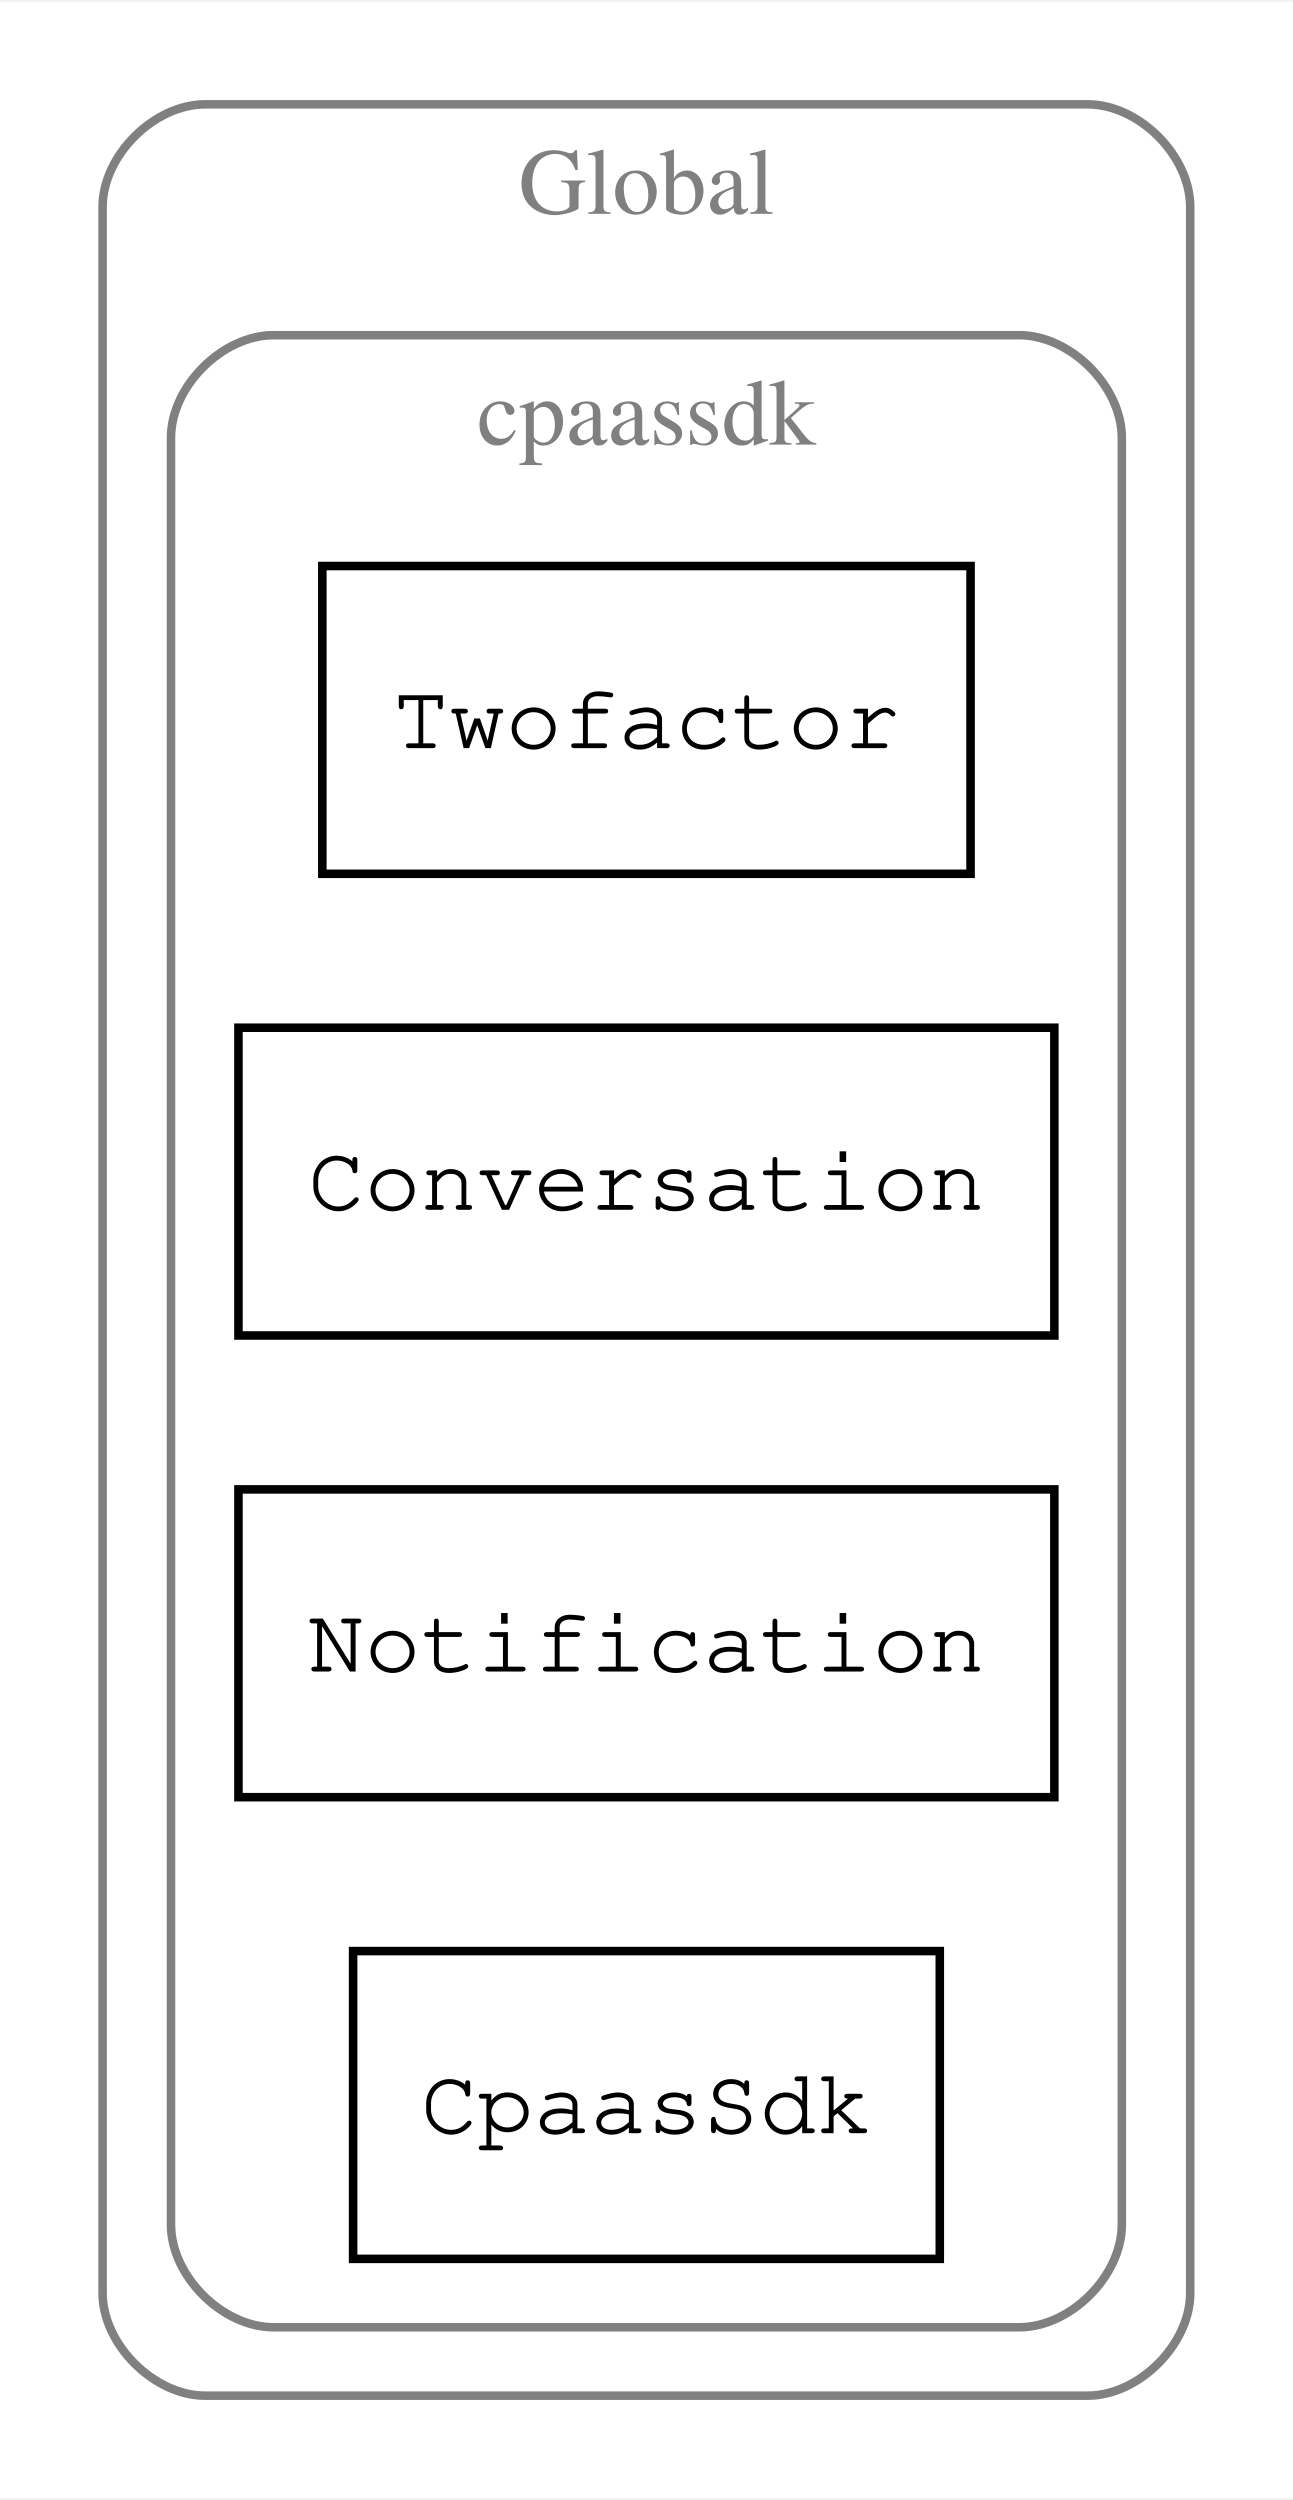
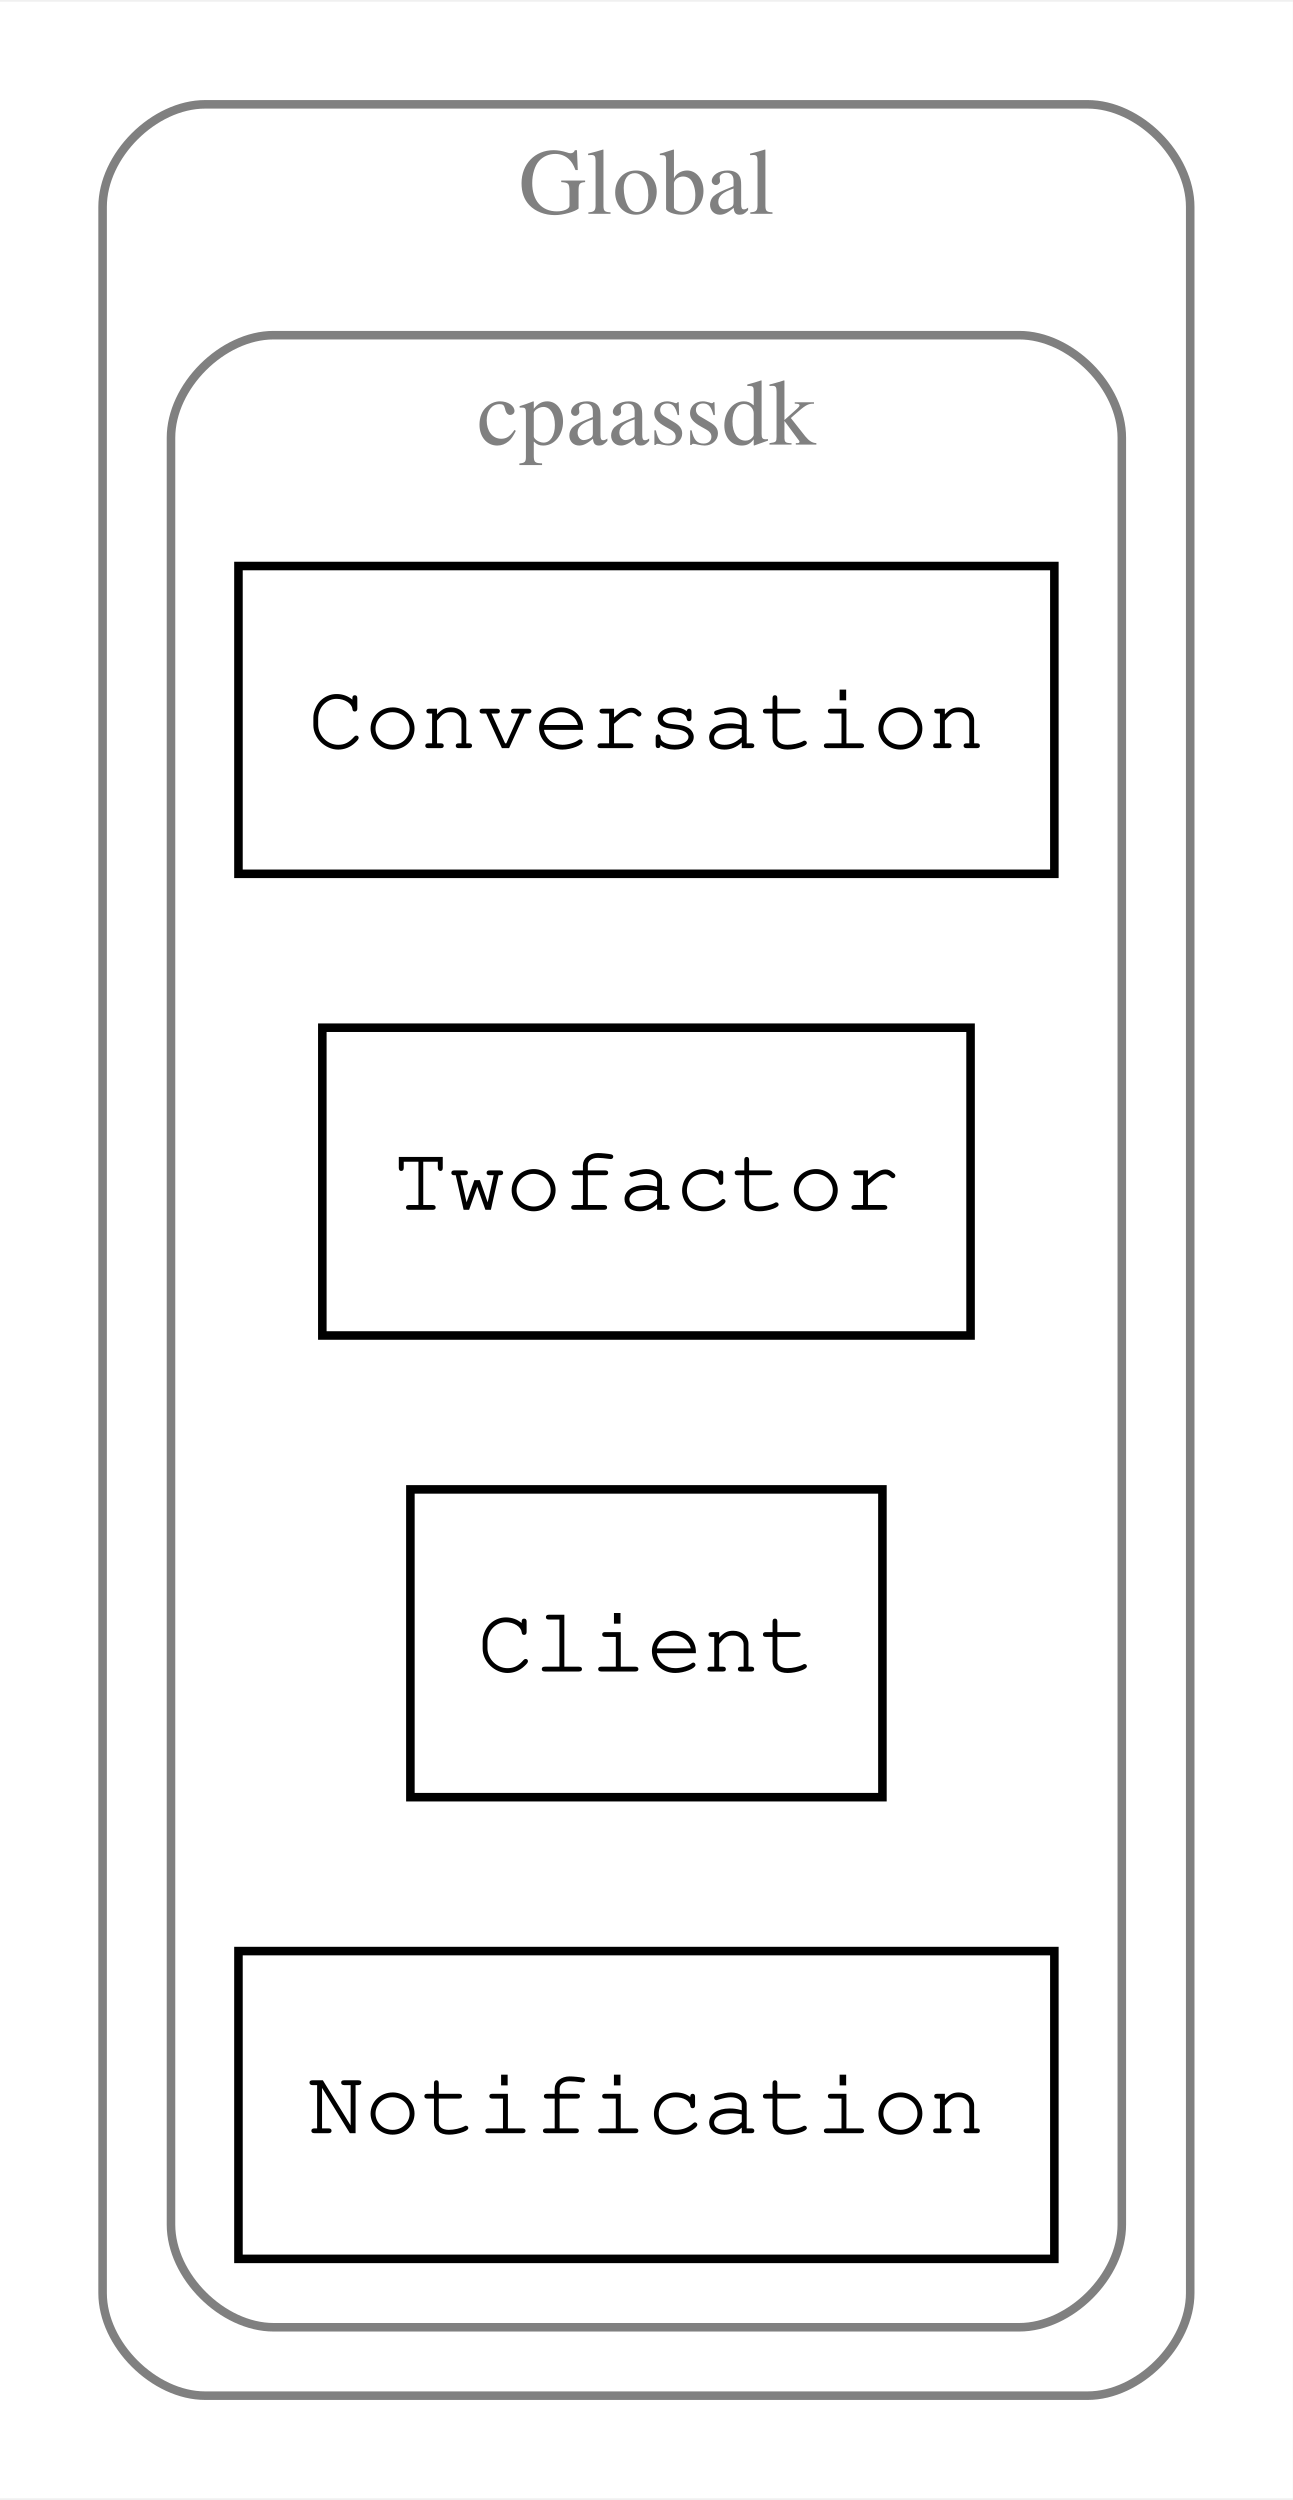
<svg xmlns="http://www.w3.org/2000/svg" width="151pt" height="292pt" viewBox="0.00 0.00 151.21 292.00">
  <g id="graph0" class="graph" transform="scale(1 1) rotate(0) translate(4 288)">
    <polygon fill="white" stroke="transparent" points="-4,4 -4,-288 147.21,-288 147.21,4 -4,4" />
    <g id="clust1" class="cluster">
      <path fill="none" stroke="gray" d="M20,-8C20,-8 123.21,-8 123.21,-8 129.21,-8 135.21,-14 135.21,-20 135.21,-20 135.21,-264 135.21,-264 135.21,-270 129.21,-276 123.21,-276 123.21,-276 20,-276 20,-276 14,-276 8,-270 8,-264 8,-264 8,-20 8,-20 8,-14 14,-8 20,-8" />
      <text text-anchor="middle" x="71.61" y="-263.2" font-family="Times,serif" font-size="11.00" fill="gray">Global</text>
    </g>
    <g id="clust2" class="cluster">
      <path fill="none" stroke="gray" d="M28,-16C28,-16 115.21,-16 115.21,-16 121.21,-16 127.21,-22 127.21,-28 127.21,-28 127.21,-237 127.21,-237 127.21,-243 121.21,-249 115.21,-249 115.21,-249 28,-249 28,-249 22,-249 16,-243 16,-237 16,-237 16,-28 16,-28 16,-22 22,-16 28,-16" />
      <text text-anchor="middle" x="71.61" y="-236.2" font-family="Times,serif" font-size="11.00" fill="gray">cpaassdk</text>
    </g>
    <g id="node1" class="node">
-       <polygon fill="none" stroke="black" points="109.52,-222 33.7,-222 33.7,-186 109.52,-186 109.52,-222" />
-       <text text-anchor="middle" x="71.61" y="-200.7" font-family="Courier,monospace" font-size="11.00">Twofactor</text>
+       <polygon fill="none" stroke="black" points="119.32,-222 23.89,-222 23.89,-186 119.32,-186 119.32,-222" />
+       <text text-anchor="middle" x="71.61" y="-200.7" font-family="Courier,monospace" font-size="11.00">Conversation</text>
    </g>
    <g id="node2" class="node">
-       <polygon fill="none" stroke="black" points="119.32,-168 23.89,-168 23.89,-132 119.32,-132 119.32,-168" />
-       <text text-anchor="middle" x="71.61" y="-146.7" font-family="Courier,monospace" font-size="11.00">Conversation</text>
+       <polygon fill="none" stroke="black" points="109.52,-168 33.7,-168 33.7,-132 109.52,-132 109.52,-168" />
+       <text text-anchor="middle" x="71.61" y="-146.7" font-family="Courier,monospace" font-size="11.00">Twofactor</text>
    </g>
    <g id="node3" class="node">
-       <polygon fill="none" stroke="black" points="119.32,-114 23.89,-114 23.89,-78 119.32,-78 119.32,-114" />
-       <text text-anchor="middle" x="71.61" y="-92.7" font-family="Courier,monospace" font-size="11.00">Notification</text>
+       <polygon fill="none" stroke="black" points="99.21,-114 44,-114 44,-78 99.21,-78 99.21,-114" />
+       <text text-anchor="middle" x="71.61" y="-92.7" font-family="Courier,monospace" font-size="11.00">Client</text>
    </g>
    <g id="node4" class="node">
-       <polygon fill="none" stroke="black" points="105.92,-60 37.3,-60 37.3,-24 105.92,-24 105.92,-60" />
-       <text text-anchor="middle" x="71.61" y="-38.7" font-family="Courier,monospace" font-size="11.00">CpaasSdk</text>
+       <polygon fill="none" stroke="black" points="119.32,-60 23.89,-60 23.89,-24 119.32,-24 119.32,-60" />
+       <text text-anchor="middle" x="71.61" y="-38.7" font-family="Courier,monospace" font-size="11.00">Notification</text>
    </g>
  </g>
</svg>
